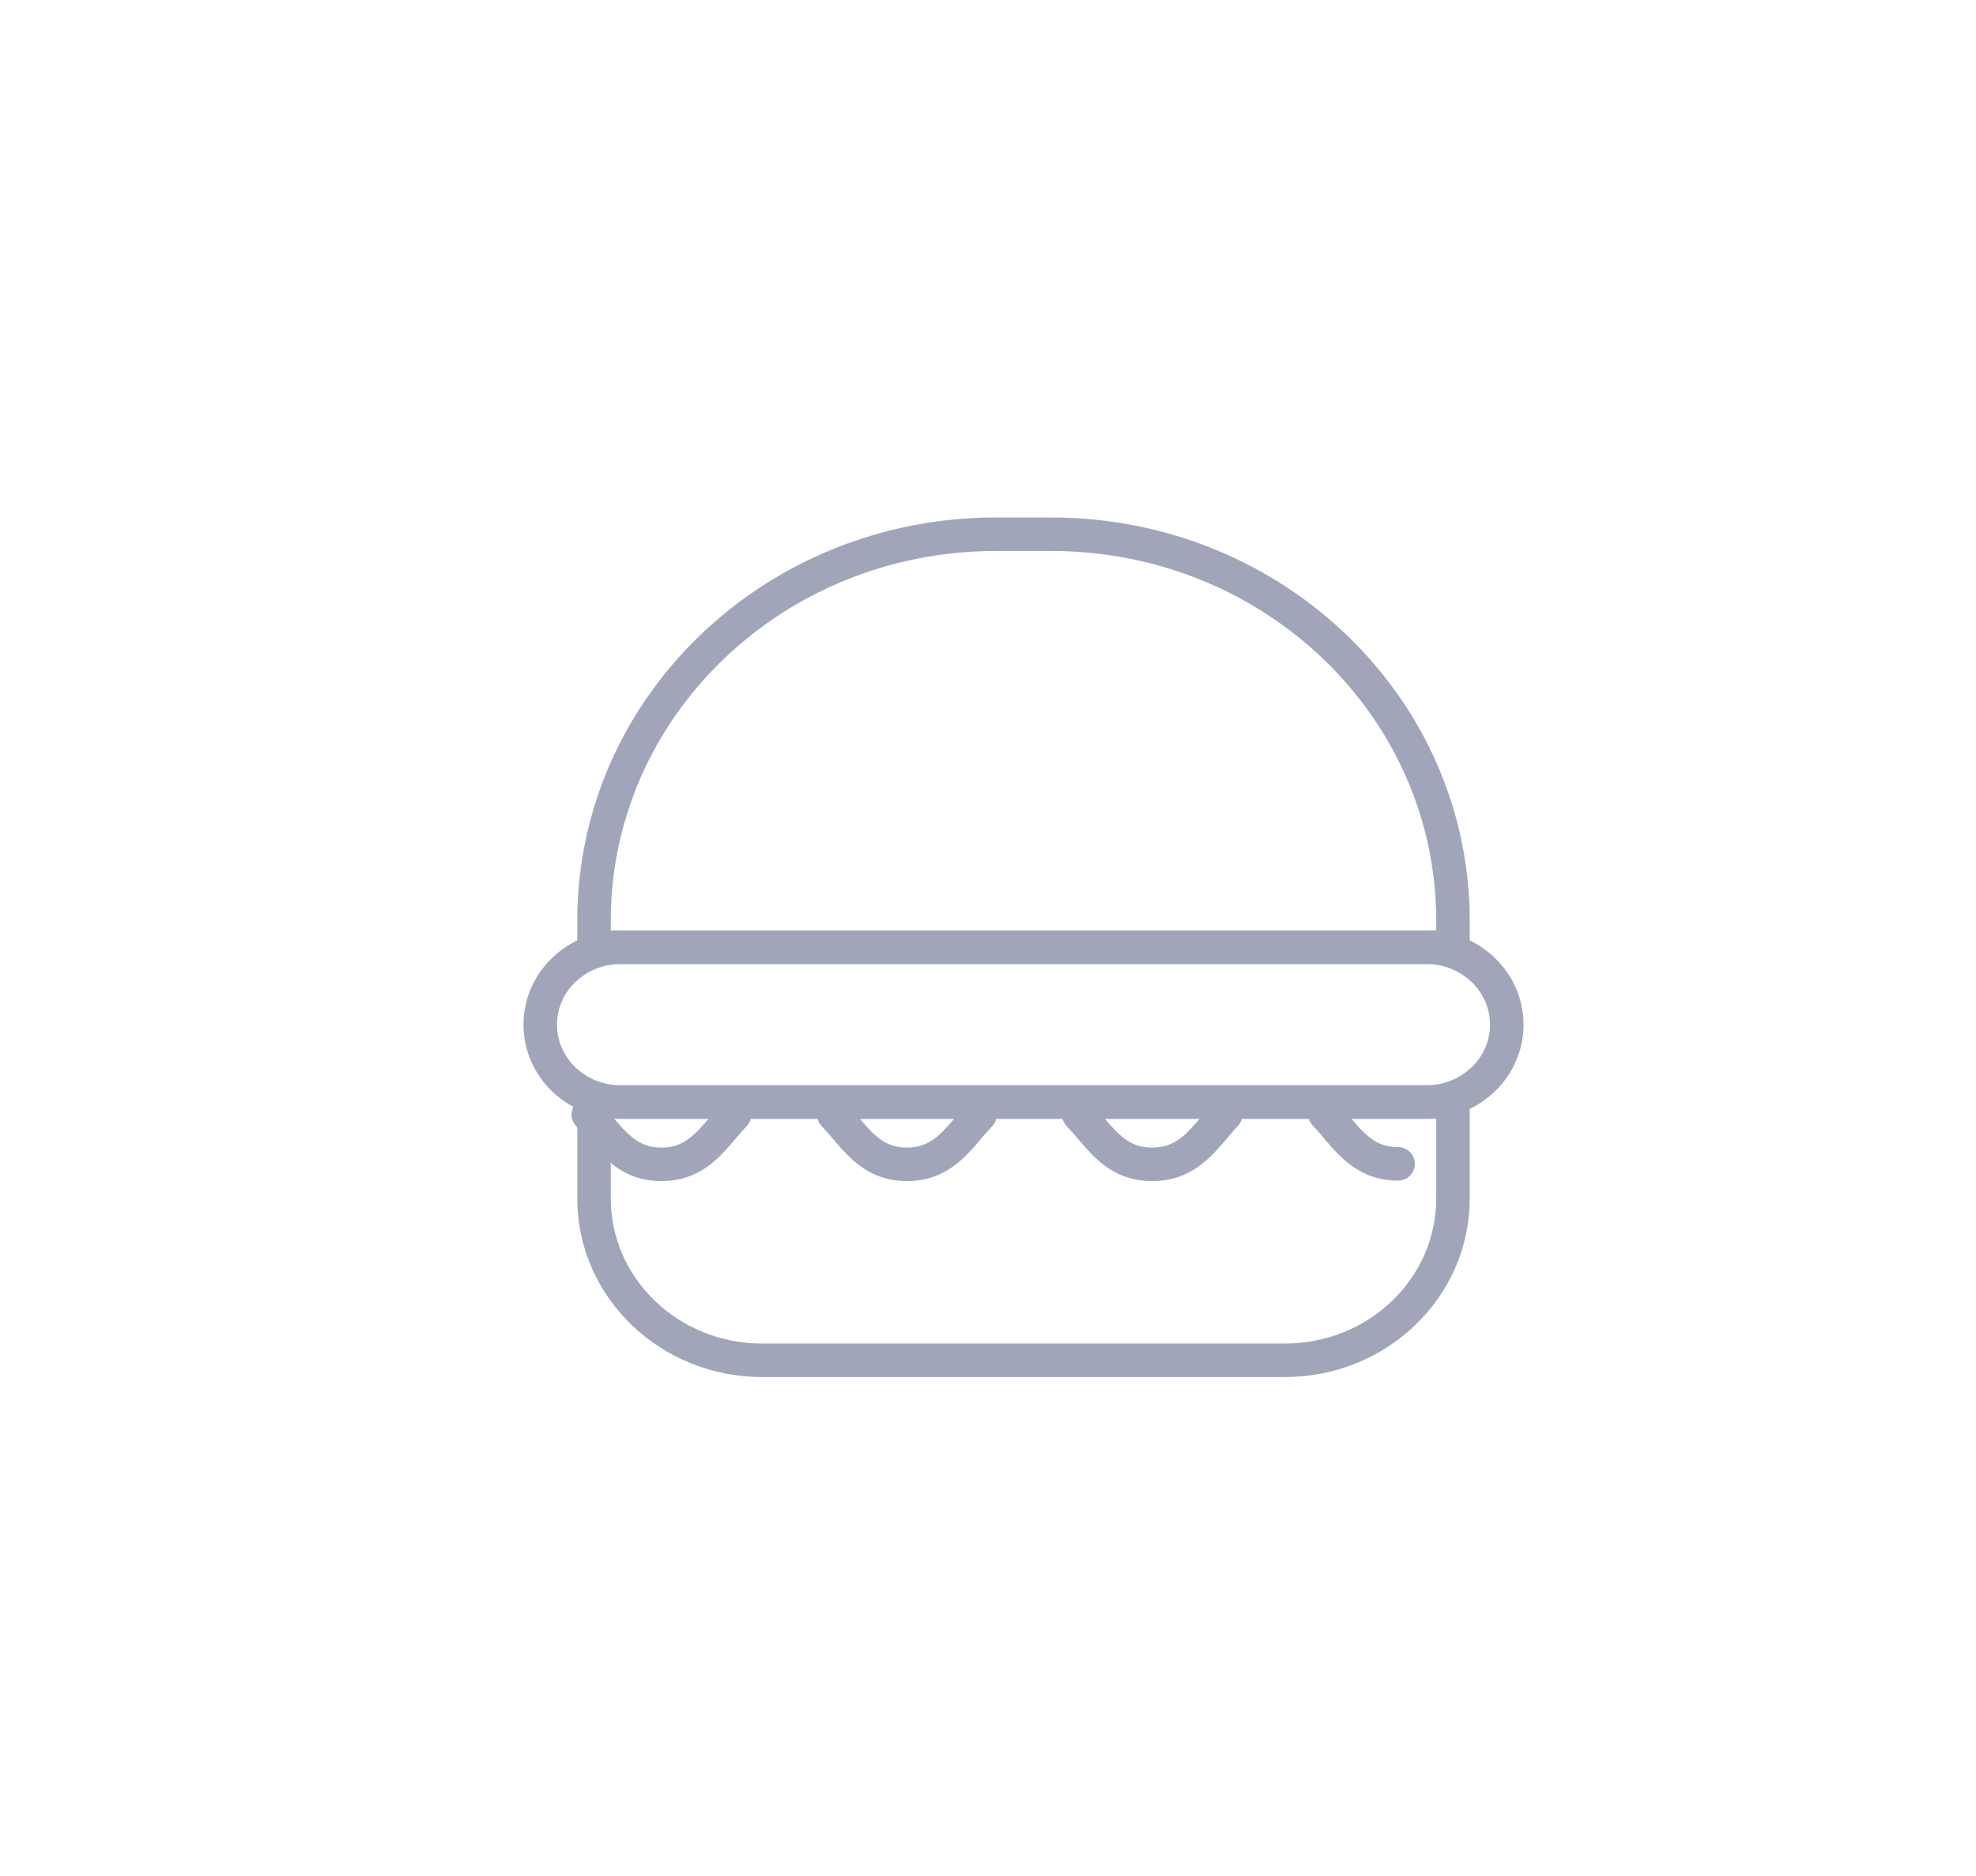
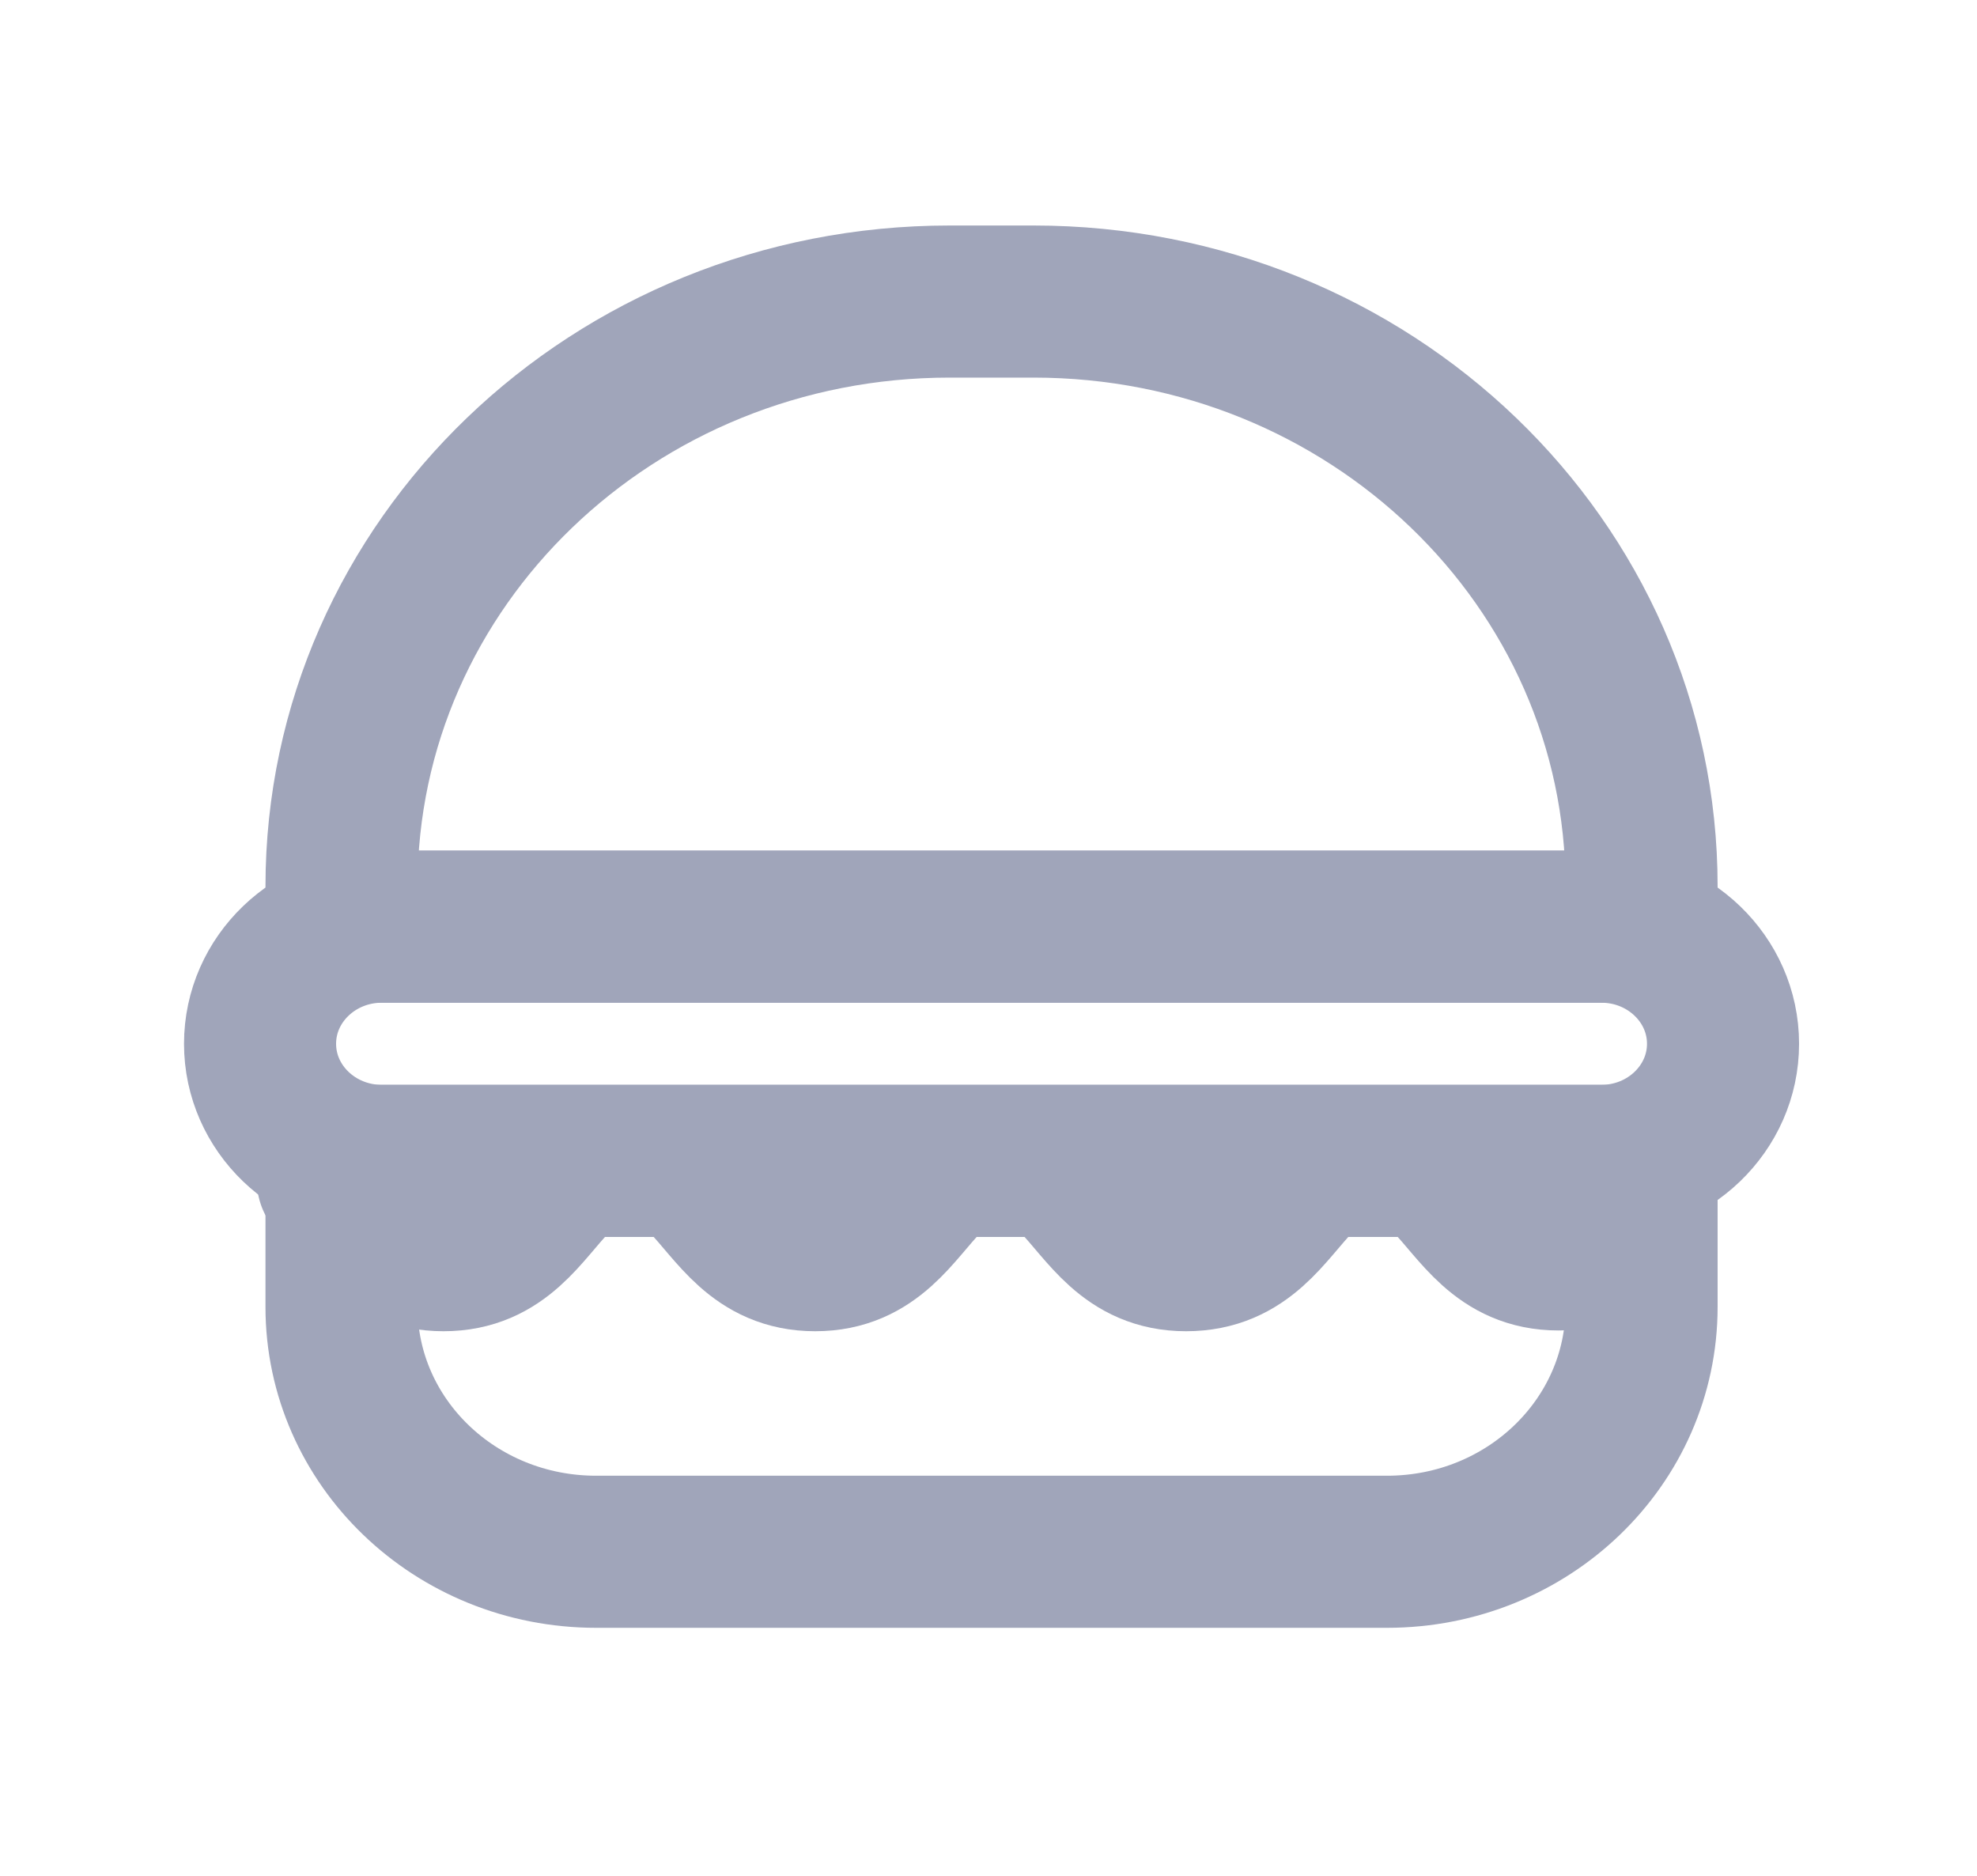
- <svg xmlns="http://www.w3.org/2000/svg" width="59" height="56" viewBox="0 0 59 56" fill="none">
-   <path d="M38.36 40.608H22.76C19.983 40.608 17.737 38.447 17.737 35.778V32.898H43.383V35.778C43.383 38.447 41.137 40.608 38.36 40.608Z" stroke="#A0A5BA" stroke-linecap="round" stroke-linejoin="round" />
-   <path d="M42.588 28.278H18.532C17.206 28.278 16.13 29.313 16.13 30.588C16.13 31.863 17.206 32.898 18.532 32.898H42.588C43.914 32.898 44.99 31.863 44.99 30.588C44.99 29.313 43.914 28.278 42.588 28.278Z" stroke="#A0A5BA" stroke-linecap="round" stroke-linejoin="round" />
-   <path d="M31.387 15.948H29.733C23.104 15.948 17.737 21.108 17.737 27.483V28.278H43.383V27.483C43.383 21.108 38.017 15.948 31.387 15.948Z" stroke="#A0A5BA" stroke-linecap="round" stroke-linejoin="round" />
-   <path d="M17.565 33.273C18.173 33.903 18.61 34.758 19.749 34.758C20.888 34.758 21.325 33.903 21.933 33.273" stroke="#A0A5BA" stroke-linecap="round" stroke-linejoin="round" />
-   <path d="M32.213 33.273C32.821 33.903 33.258 34.758 34.397 34.758C35.551 34.758 35.988 33.903 36.596 33.273" stroke="#A0A5BA" stroke-linecap="round" stroke-linejoin="round" />
-   <path d="M41.745 34.743C40.606 34.743 40.17 33.888 39.561 33.258" stroke="#A0A5BA" stroke-linecap="round" stroke-linejoin="round" />
-   <path d="M24.897 33.273C25.505 33.903 25.942 34.758 27.081 34.758C28.22 34.758 28.656 33.903 29.265 33.273" stroke="#A0A5BA" stroke-linecap="round" stroke-linejoin="round" />
+ <svg xmlns="http://www.w3.org/2000/svg" width="39" height="37" viewBox="0 0 39 37" fill="none">
+   <path d="M27.36 30.608H11.76C8.983 30.608 6.737 28.448 6.737 25.778V22.898H32.383V25.778C32.383 28.448 30.137 30.608 27.36 30.608Z" stroke="#A0A5BA" stroke-width="3" stroke-linecap="round" stroke-linejoin="round" />
+   <path d="M31.588 18.278H7.533C6.207 18.278 5.13 19.313 5.13 20.588C5.13 21.863 6.207 22.898 7.533 22.898H31.588C32.914 22.898 33.99 21.863 33.99 20.588C33.99 19.313 32.914 18.278 31.588 18.278Z" stroke="#A0A5BA" stroke-width="3" stroke-linecap="round" stroke-linejoin="round" />
+   <path d="M20.387 5.948H18.733C12.104 5.948 6.737 11.108 6.737 17.483V18.278H32.383V17.483C32.383 11.108 27.017 5.948 20.387 5.948Z" stroke="#A0A5BA" stroke-width="3" stroke-linecap="round" stroke-linejoin="round" />
+   <path d="M6.565 23.273C7.173 23.903 7.61 24.758 8.749 24.758C9.888 24.758 10.325 23.903 10.933 23.273" stroke="#A0A5BA" stroke-width="3" stroke-linecap="round" stroke-linejoin="round" />
+   <path d="M21.213 23.273C21.821 23.903 22.258 24.758 23.397 24.758C24.551 24.758 24.988 23.903 25.596 23.273" stroke="#A0A5BA" stroke-width="3" stroke-linecap="round" stroke-linejoin="round" />
+   <path d="M30.745 24.743C29.607 24.743 29.17 23.888 28.561 23.258" stroke="#A0A5BA" stroke-width="3" stroke-linecap="round" stroke-linejoin="round" />
+   <path d="M13.897 23.273C14.505 23.903 14.942 24.758 16.081 24.758C17.22 24.758 17.656 23.903 18.265 23.273" stroke="#A0A5BA" stroke-width="3" stroke-linecap="round" stroke-linejoin="round" />
</svg>
